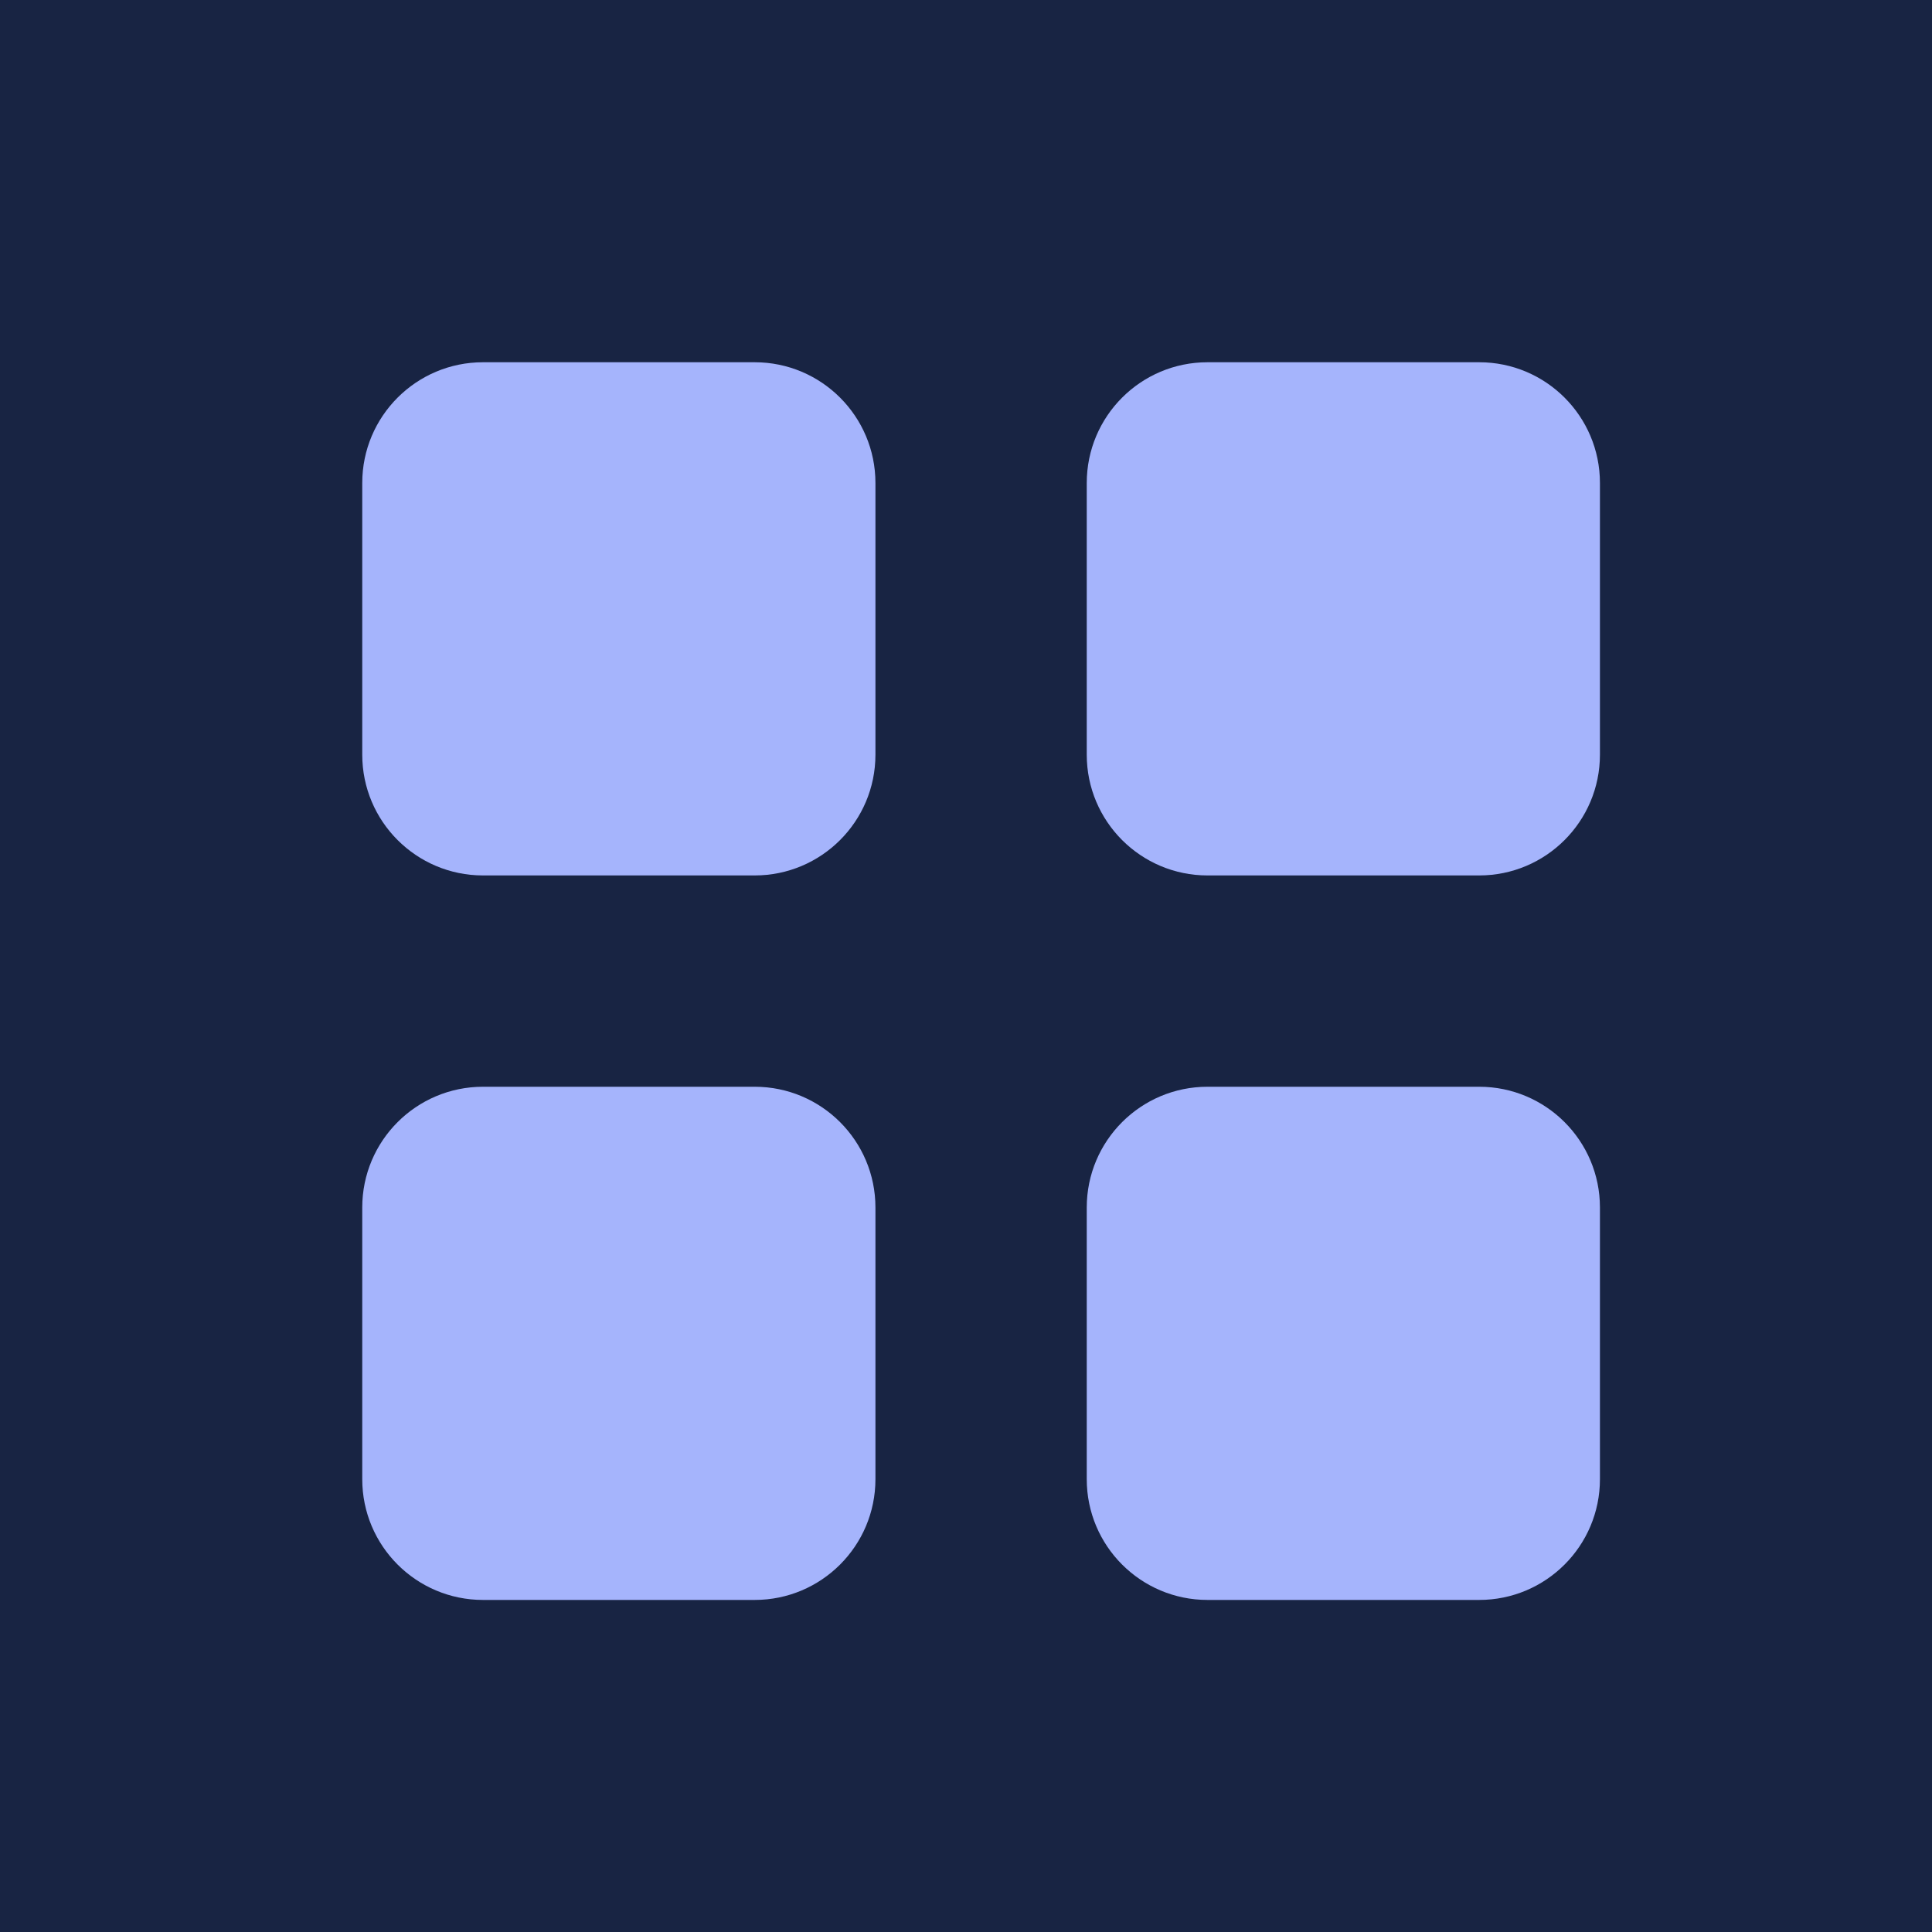
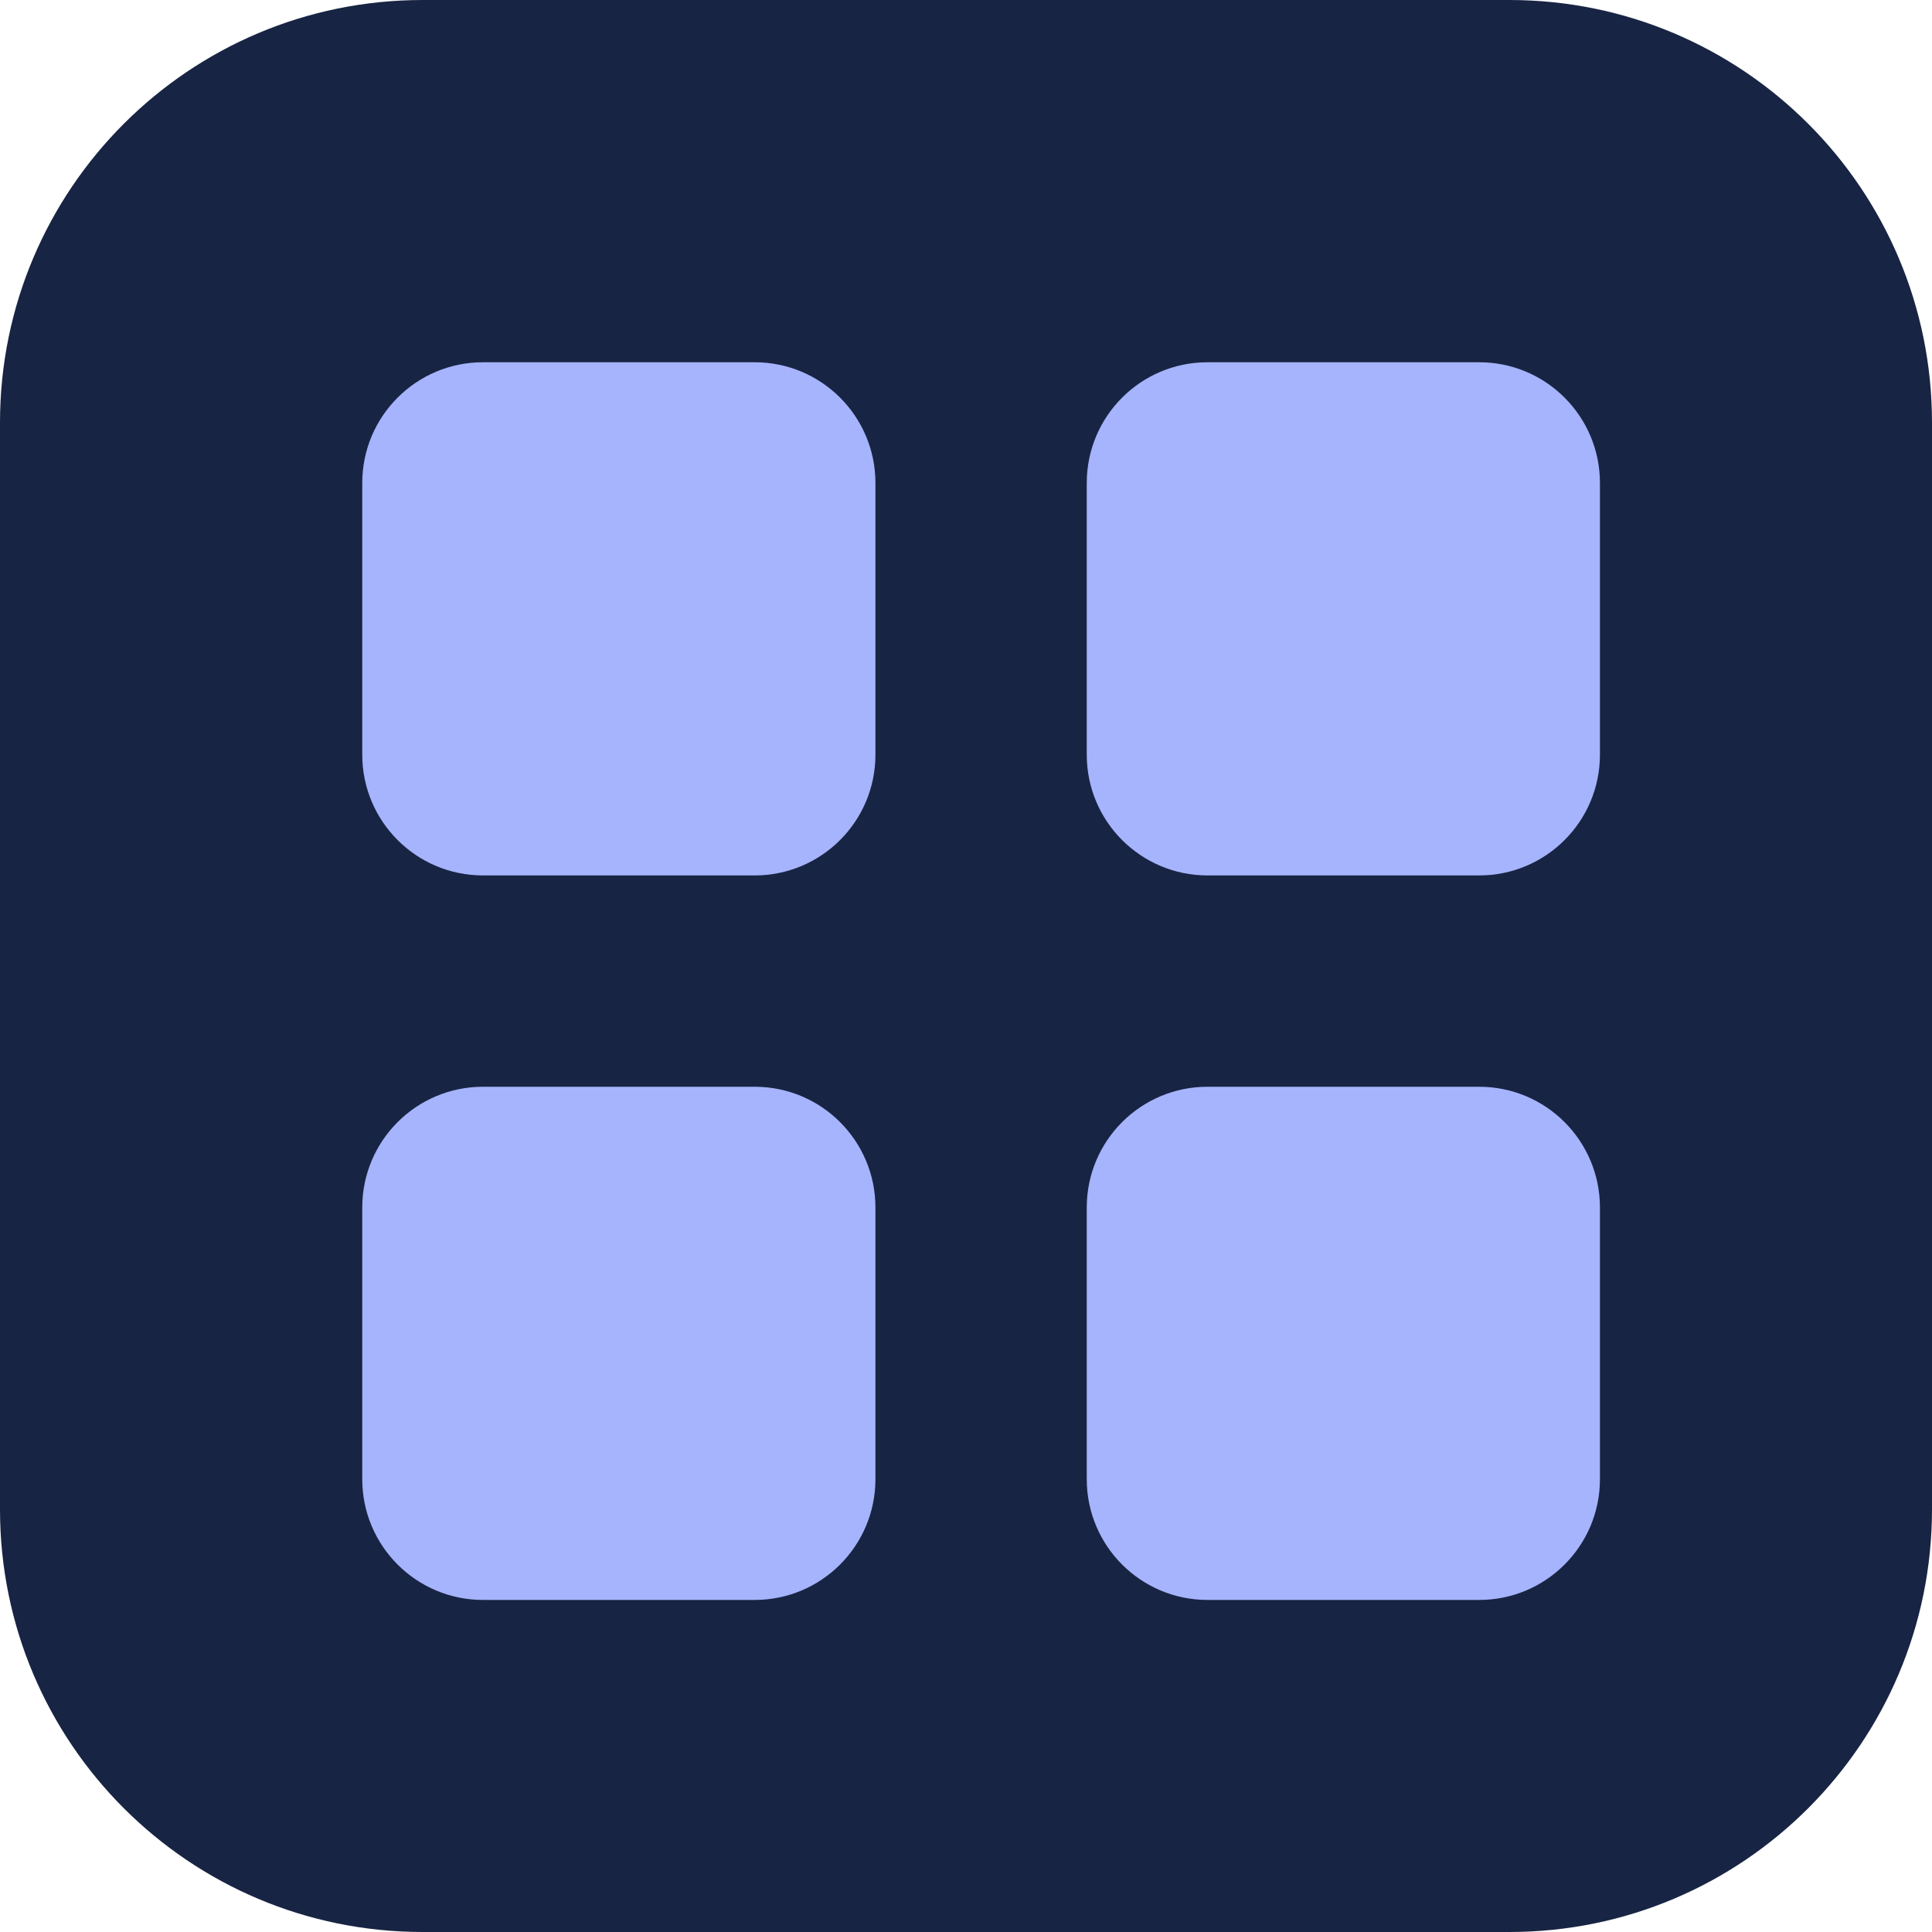
<svg xmlns="http://www.w3.org/2000/svg" viewBox="0 0 64 64">
-   <rect width="64" height="64" fill="#182443" />
+   <rect width="64" height="64" rx="14" fill="#182443" />
  <g fill="#A5B4FC">
    <rect x="12" y="12" width="17" height="17" rx="4" />
    <rect x="36" y="12" width="17" height="17" rx="4" />
    <rect x="12" y="36" width="17" height="17" rx="4" />
    <rect x="36" y="36" width="17" height="17" rx="4" />
  </g>
</svg>
